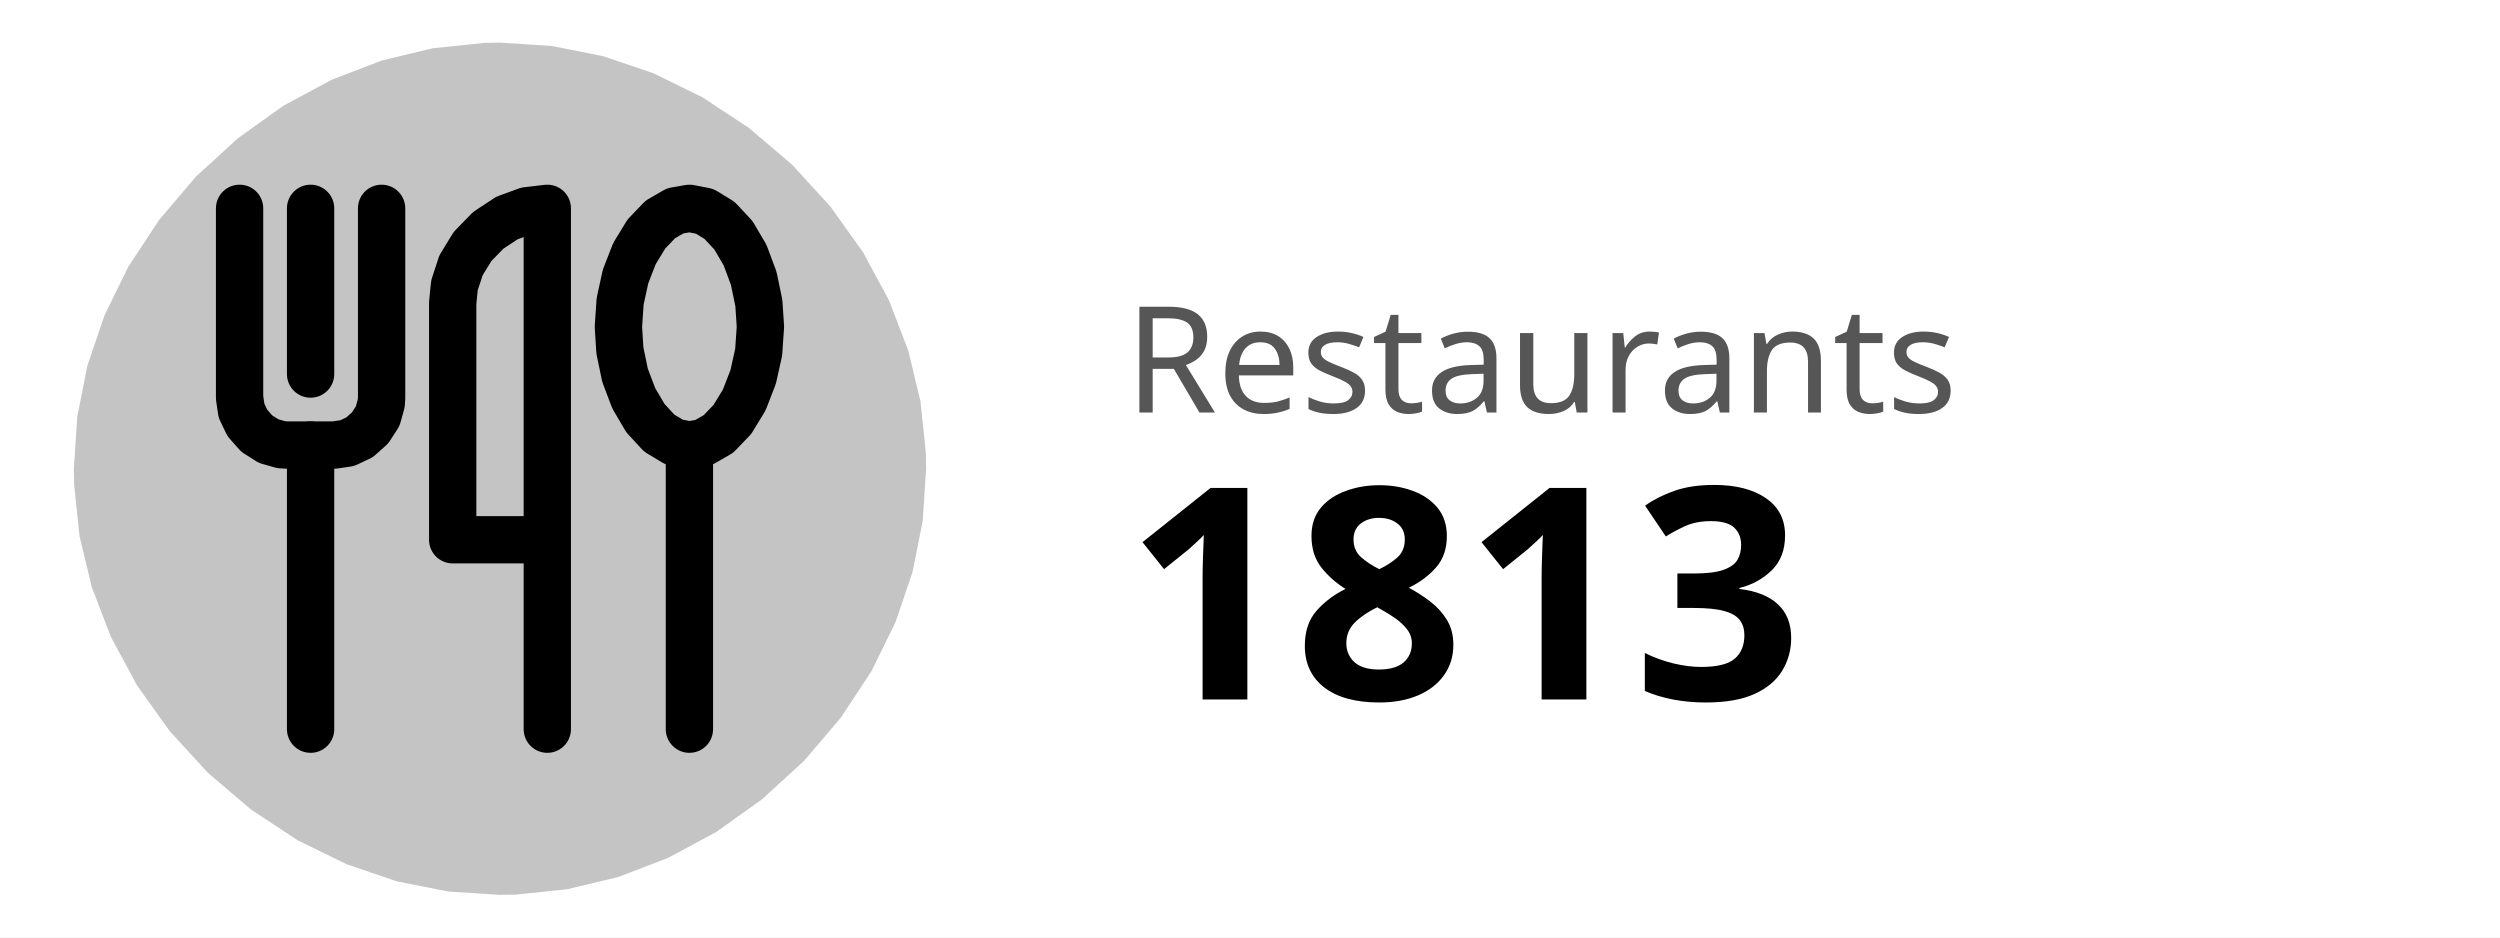
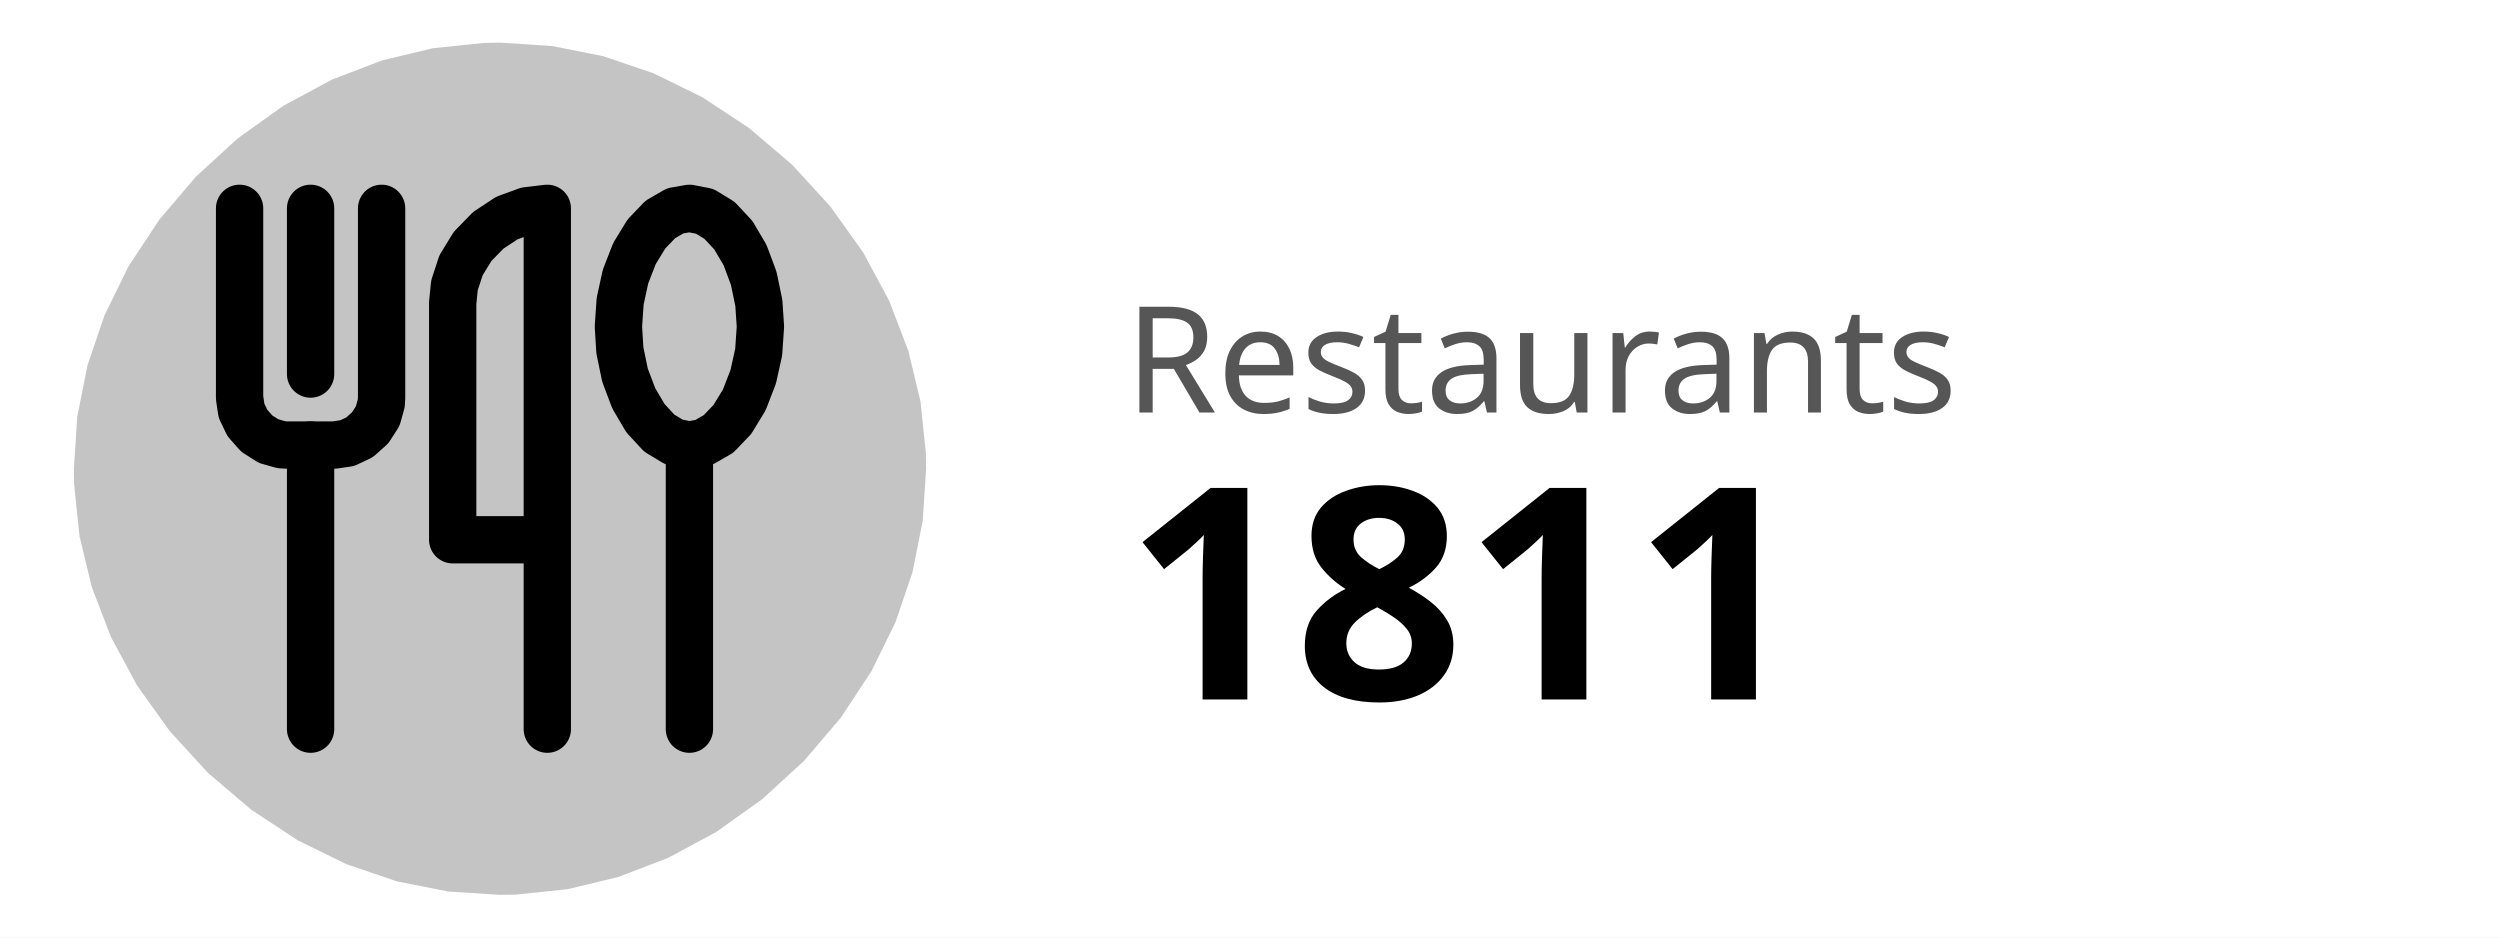
<svg xmlns="http://www.w3.org/2000/svg" class="svglite" width="288.00pt" height="108.00pt" viewBox="0 0 288.00 108.00">
  <defs>
    <style type="text/css">
    .svglite line, .svglite polyline, .svglite polygon, .svglite path, .svglite rect, .svglite circle {
      fill: none;
      stroke: #000000;
      stroke-linecap: round;
      stroke-linejoin: round;
      stroke-miterlimit: 10.00;
    }
  </style>
  </defs>
  <rect width="100%" height="100%" style="stroke: none; fill: #FFFFFF;" />
  <defs>
    <clipPath id="cpMC4wMHwyODguMDB8MC4wMHwxMDguMDA=">
      <rect x="0.00" y="0.00" width="288.00" height="108.00" />
    </clipPath>
  </defs>
  <g clip-path="url(#cpMC4wMHwyODguMDB8MC4wMHwxMDguMDA=)">
    <text x="129.60" y="47.52" style="font-size: 17.07px; fill: #565656; font-family: Oswald;" textLength="74.33px" lengthAdjust="spacingAndGlyphs">Restaurants</text>
-     <text x="129.60" y="80.58" style="font-size: 34.14px; font-weight: bold; font-family: Oswald;" textLength="61.91px" lengthAdjust="spacingAndGlyphs">1813</text>
+     <text x="129.60" y="80.58" style="font-size: 34.14px; font-weight: bold; font-family: Oswald;" textLength="57.64px" lengthAdjust="spacingAndGlyphs">1811</text>
  </g>
  <defs>
    <clipPath id="cpMy42MHwxMTEuNjB8MC4wMHwxMDguMDA=">
      <rect x="3.60" y="0.00" width="108.00" height="108.00" />
    </clipPath>
  </defs>
  <g clip-path="url(#cpMy42MHwxMTEuNjB8MC4wMHwxMDguMDA=)">
    <polygon points="106.69,54.00 106.69,54.00 106.30,59.99 105.13,65.88 103.16,71.68 100.40,77.31 96.86,82.68 92.63,87.65 87.81,92.06 82.55,95.82 76.98,98.82 71.22,101.03 65.36,102.44 59.40,103.06 57.60,103.09 57.60,103.09 51.61,102.70 45.72,101.53 39.92,99.56 34.29,96.80 28.92,93.26 23.95,89.03 19.54,84.21 15.78,78.95 12.78,73.38 10.57,67.62 9.16,61.76 8.54,55.80 8.51,54.00 8.51,54.00 8.90,48.01 10.07,42.12 12.04,36.32 14.80,30.69 18.34,25.32 22.57,20.35 27.39,15.94 32.65,12.18 38.22,9.18 43.98,6.97 49.84,5.56 55.80,4.94 57.60,4.91 57.60,4.91 63.59,5.30 69.48,6.47 75.28,8.44 80.91,11.20 86.28,14.74 91.25,18.97 95.66,23.79 99.42,29.05 102.42,34.62 104.63,40.38 106.04,46.24 106.66,52.20 106.69,54.00 " style="stroke-width: 0.75; stroke: none; fill: #C4C4C4;" />
    <polyline points="106.69,54.00 106.69,54.00 106.30,59.99 105.13,65.88 103.16,71.68 100.40,77.31 96.86,82.68 92.63,87.65 87.81,92.06 82.55,95.82 76.98,98.82 71.22,101.03 65.36,102.44 59.40,103.06 57.60,103.09 57.60,103.09 51.61,102.70 45.72,101.53 39.92,99.56 34.29,96.80 28.92,93.26 23.95,89.03 19.54,84.21 15.78,78.95 12.78,73.38 10.57,67.62 9.16,61.76 8.54,55.80 8.51,54.00 8.51,54.00 8.90,48.01 10.07,42.12 12.04,36.32 14.80,30.69 18.34,25.32 22.57,20.35 27.39,15.94 32.65,12.18 38.22,9.18 43.98,6.97 49.84,5.56 55.80,4.94 57.60,4.91 57.60,4.91 63.59,5.30 69.48,6.47 75.28,8.44 80.91,11.20 86.28,14.74 91.25,18.97 95.66,23.79 99.42,29.05 102.42,34.62 104.63,40.38 106.04,46.24 106.66,52.20 106.69,54.00 106.69,54.00 " style="stroke-width: 0.75; stroke: none;" />
    <polyline points="35.78,24.00 35.78,43.09 35.78,24.00 " style="stroke-width: 5.45; stroke: none;" />
    <polyline points="35.78,24.00 35.78,43.09 " style="stroke-width: 5.45;" />
    <polyline points="27.60,24.00 27.60,45.82 27.60,45.82 27.82,47.31 28.50,48.73 29.58,49.95 30.93,50.81 32.40,51.23 33.05,51.27 38.51,51.27 38.51,51.27 40.00,51.05 41.42,50.38 42.64,49.29 43.51,47.94 43.92,46.47 43.96,45.82 43.96,24.00 27.60,24.00 " style="stroke-width: 5.45; stroke: none;" />
    <polyline points="27.60,24.00 27.60,45.82 27.60,45.82 27.82,47.31 28.50,48.73 29.58,49.95 30.93,50.81 32.40,51.23 33.05,51.27 38.51,51.27 38.51,51.27 40.00,51.05 41.42,50.38 42.64,49.29 43.51,47.94 43.92,46.47 43.96,45.82 43.96,24.00 " style="stroke-width: 5.45;" />
    <polyline points="35.78,51.27 35.78,84.00 35.78,51.27 " style="stroke-width: 5.45; stroke: none;" />
    <polyline points="35.78,51.27 35.78,84.00 " style="stroke-width: 5.45;" />
    <polyline points="79.42,51.27 79.42,84.00 79.42,51.27 " style="stroke-width: 5.45; stroke: none;" />
    <polyline points="79.42,51.27 79.42,84.00 " style="stroke-width: 5.45;" />
    <polyline points="63.05,84.00 63.05,24.00 63.05,24.00 60.68,24.28 58.39,25.12 56.25,26.53 54.44,28.39 53.11,30.56 52.35,32.88 52.15,34.91 52.15,62.18 63.05,62.18 63.05,84.00 " style="stroke-width: 5.45; stroke: none;" />
    <polyline points="63.05,84.00 63.05,24.00 63.05,24.00 60.68,24.28 58.39,25.12 56.25,26.53 54.44,28.39 53.11,30.56 52.35,32.88 52.15,34.91 52.15,62.18 63.05,62.18 " style="stroke-width: 5.45;" />
    <polyline points="87.60,37.64 87.60,37.64 87.40,40.57 86.77,43.41 85.74,46.07 84.37,48.32 82.77,49.99 81.05,50.98 79.42,51.27 79.42,51.27 77.66,50.93 75.95,49.90 74.36,48.18 73.01,45.89 72.00,43.22 71.41,40.37 71.24,37.64 71.24,37.64 71.44,34.70 72.06,31.86 73.09,29.21 74.47,26.95 76.07,25.28 77.78,24.29 79.42,24.00 79.42,24.00 81.18,24.34 82.88,25.38 84.48,27.09 85.83,29.38 86.83,32.06 87.42,34.91 87.60,37.64 87.60,37.64 " style="stroke-width: 5.45; stroke: none;" />
    <polyline points="87.60,37.64 87.60,37.64 87.40,40.57 86.77,43.41 85.74,46.07 84.37,48.32 82.77,49.99 81.05,50.98 79.42,51.27 79.42,51.27 77.66,50.93 75.95,49.90 74.36,48.18 73.01,45.89 72.00,43.22 71.41,40.37 71.24,37.64 71.24,37.64 71.44,34.70 72.06,31.86 73.09,29.21 74.47,26.95 76.07,25.28 77.78,24.29 79.42,24.00 79.42,24.00 81.18,24.34 82.88,25.38 84.48,27.09 85.83,29.38 86.83,32.06 87.42,34.91 87.60,37.64 87.60,37.64 " style="stroke-width: 5.45;" />
  </g>
  <g clip-path="url(#cpMC4wMHwyODguMDB8MC4wMHwxMDguMDA=)">
</g>
</svg>
